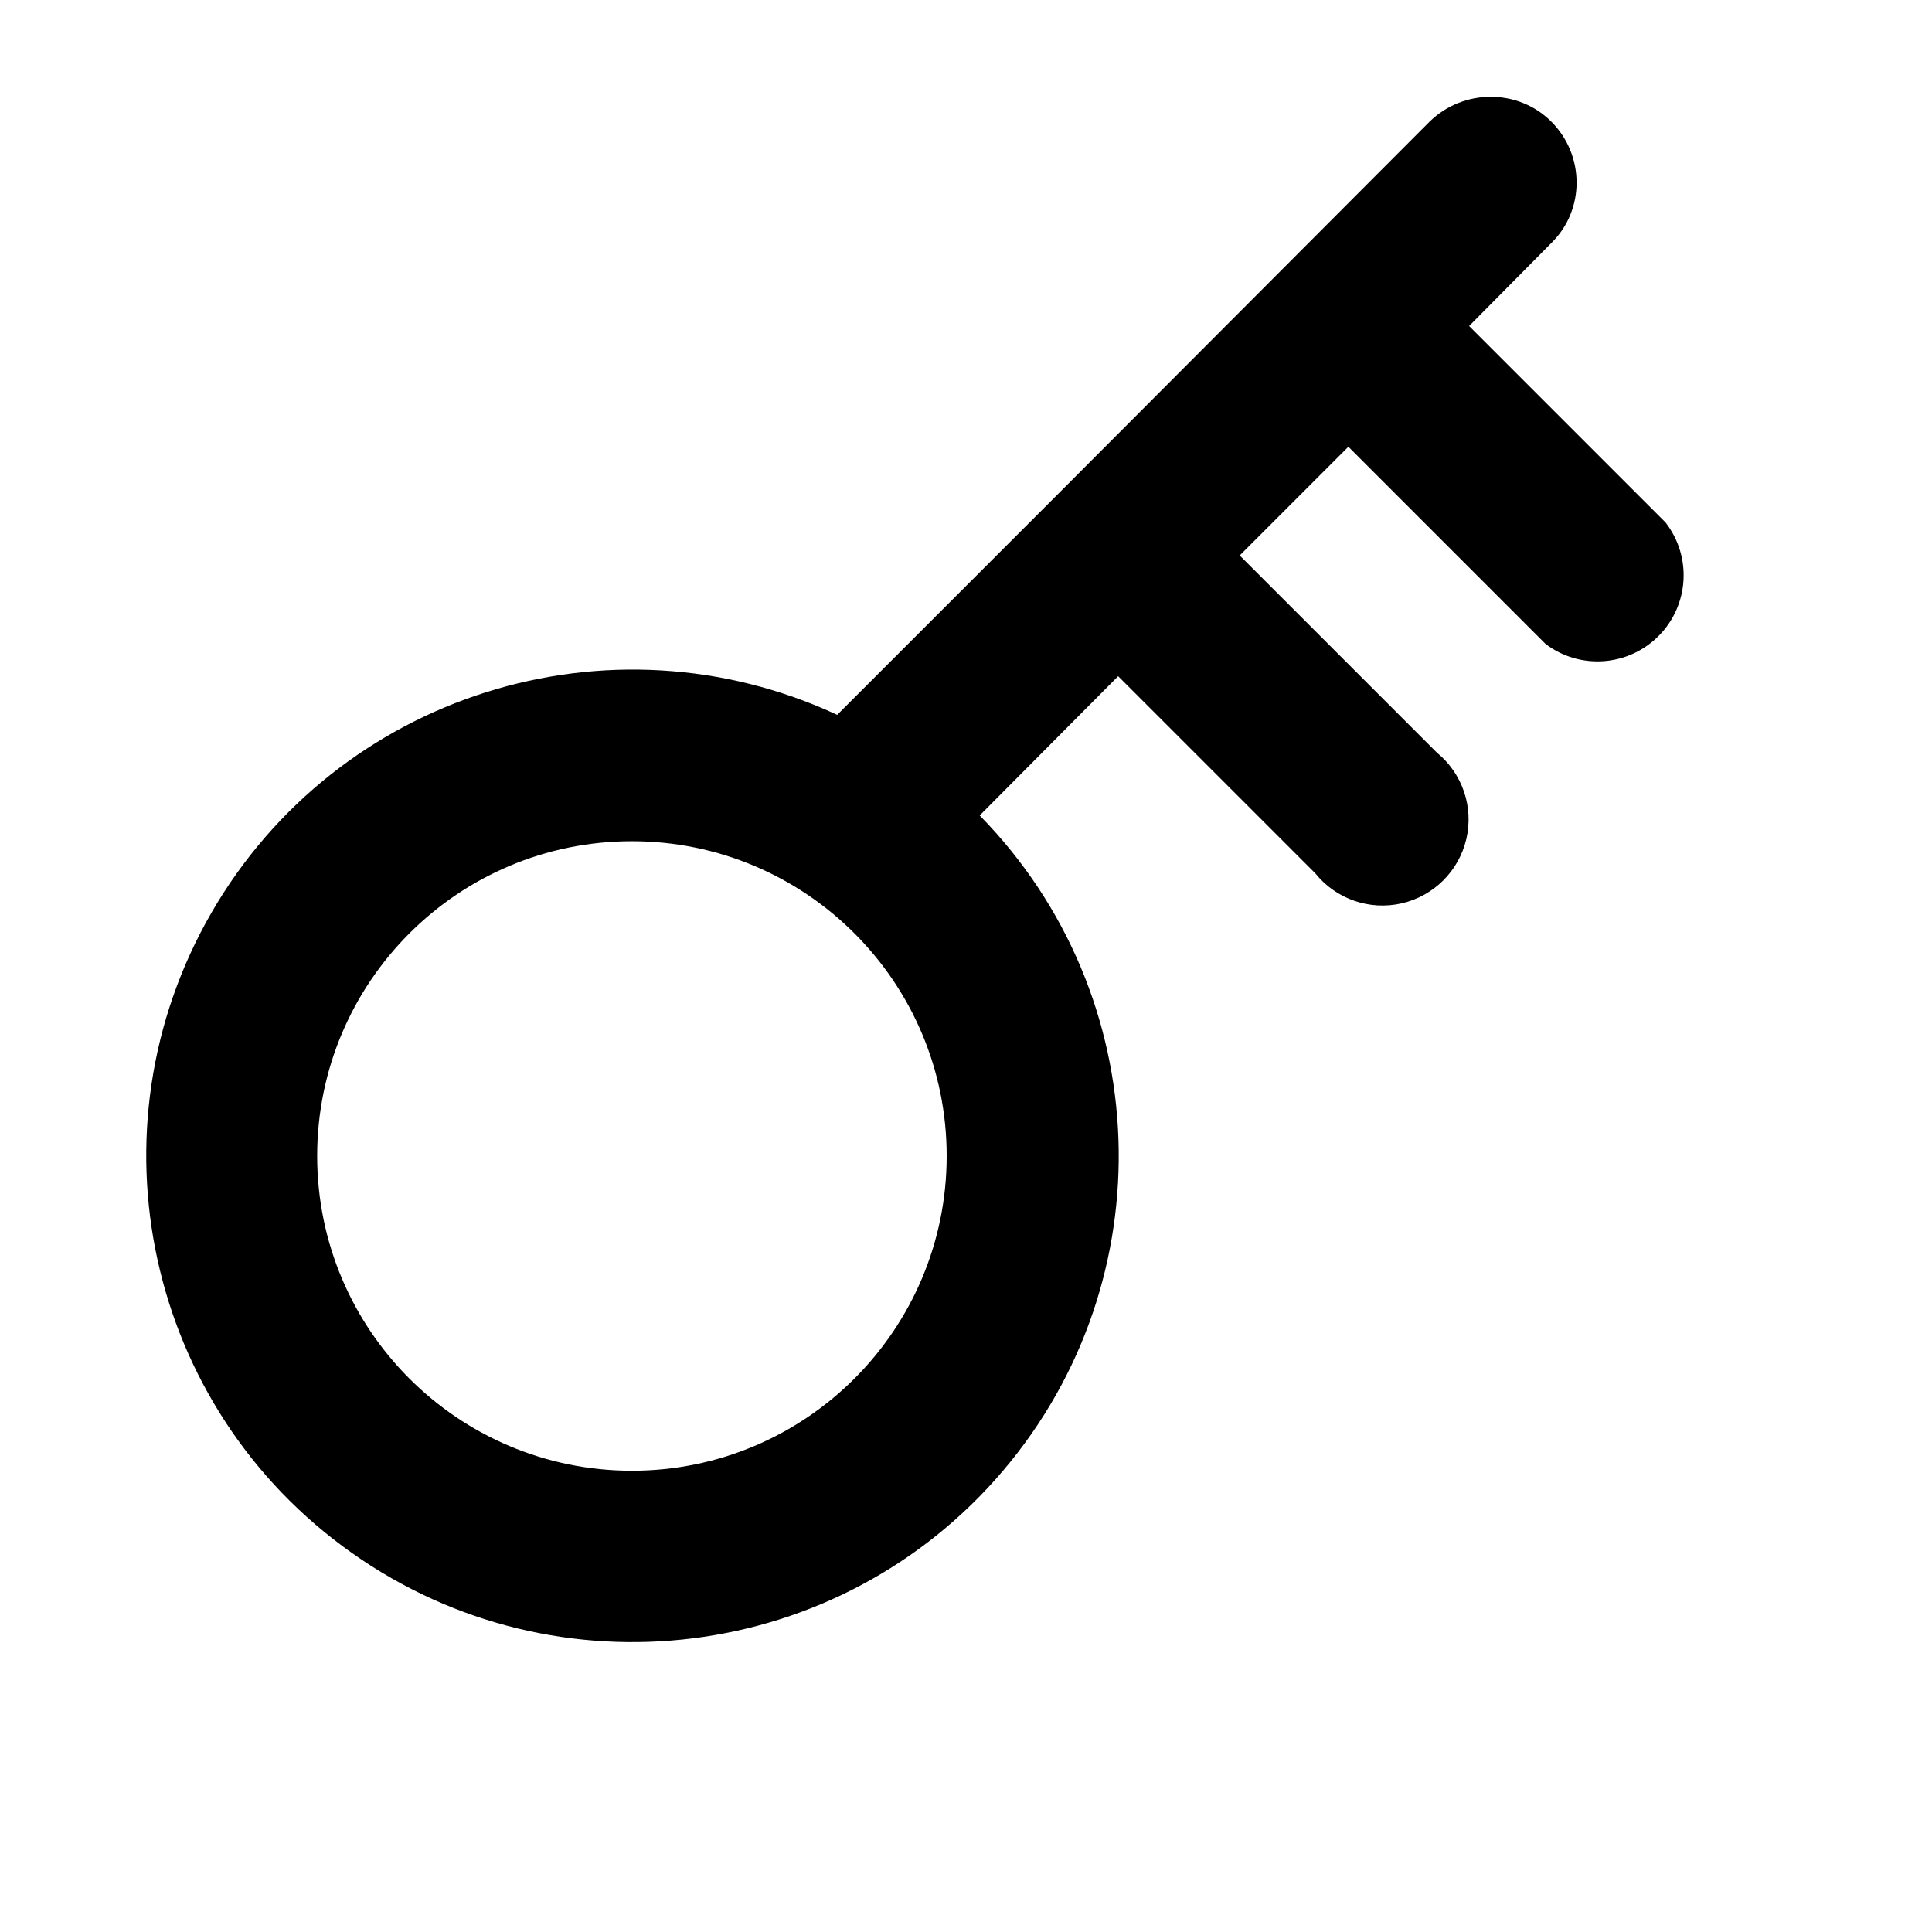
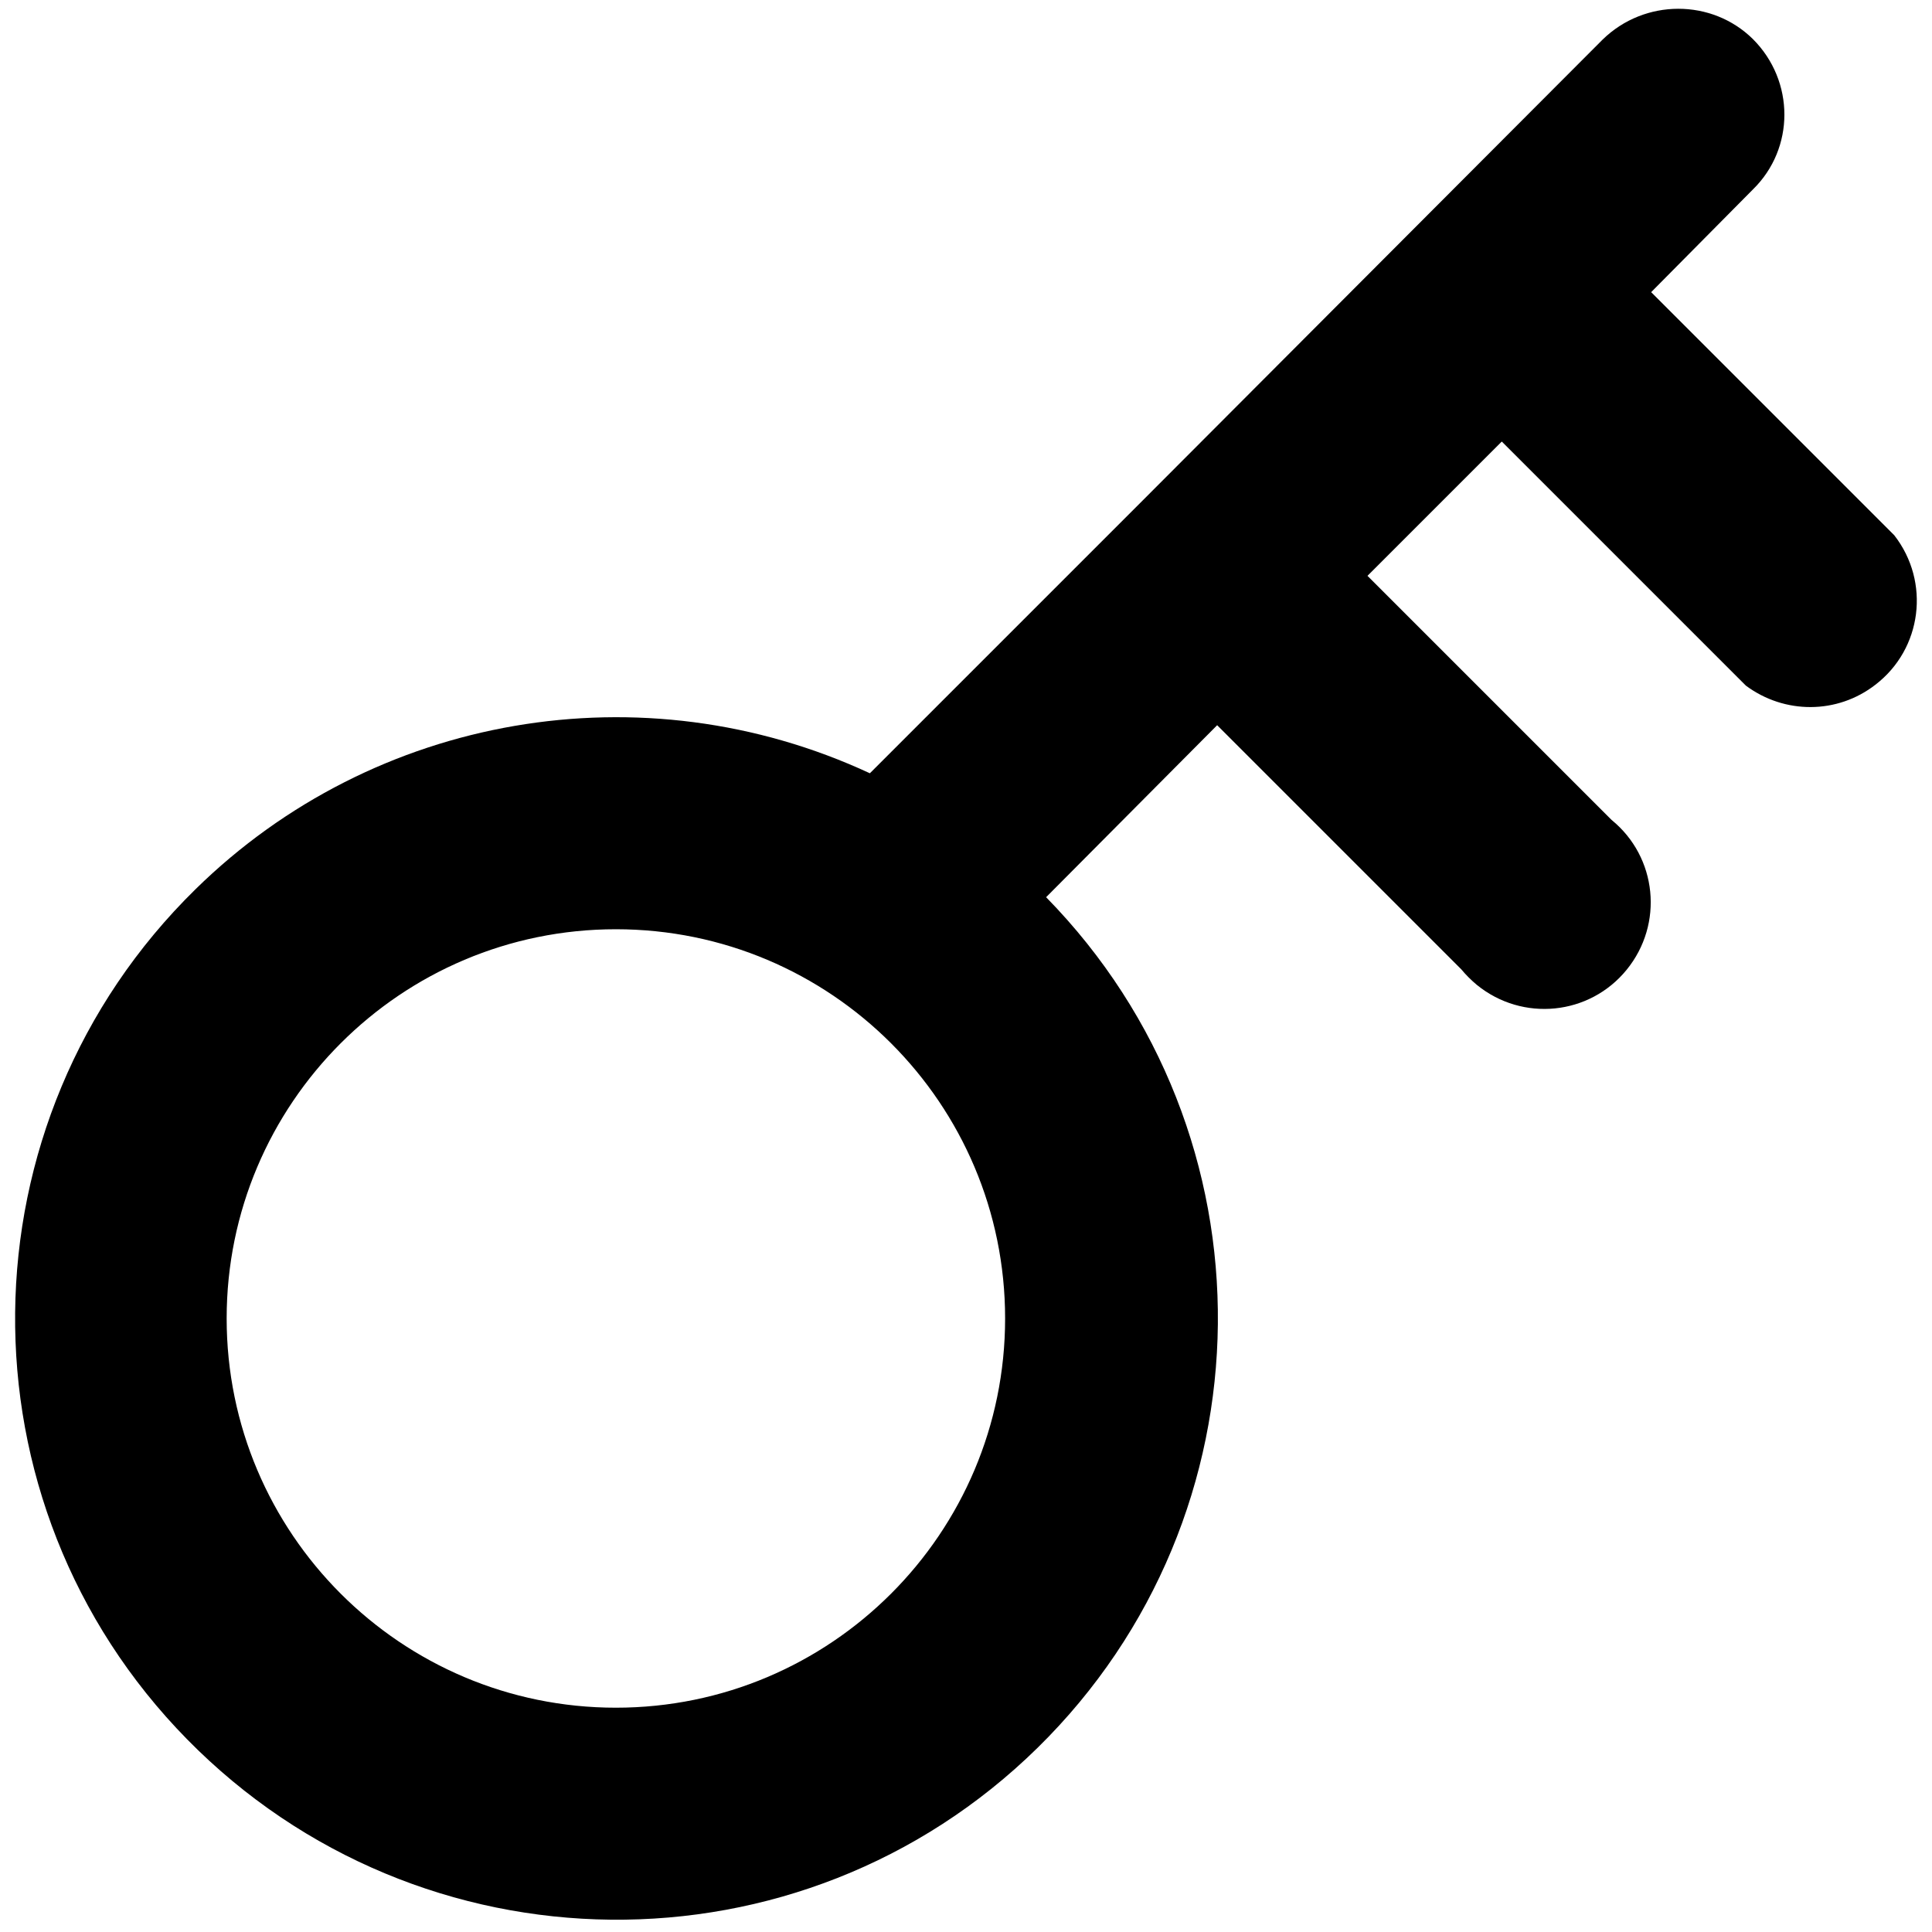
- <svg xmlns="http://www.w3.org/2000/svg" width="24" height="24" fill="currentColor">
-   <path fill-rule="evenodd" clip-rule="evenodd" d="M19.27 1.51c.42.42.42 1.1 0 1.51l-1.02 1.03 2.44 2.44A1.07 1.07 0 0 1 19.2 8l-2.45-2.45L15.4 6.9l2.45 2.45a1.07 1.07 0 1 1-1.51 1.5L13.89 8.4l-1.72 1.73a6.04 6.04 0 1 1-1.77-1.25l2.74-2.74 4.62-4.63c.42-.41 1.1-.41 1.51 0ZM7.85 10.45a3.91 3.91 0 1 0 0 7.82 3.91 3.91 0 0 0 0-7.82Z" />
+ <svg xmlns="http://www.w3.org/2000/svg" version="1.1" id="Слой_1" x="0px" y="0px" viewBox="0 0 410 410" style="enable-background:new 0 0 410 410;" xml:space="preserve">
+   <style type="text/css">
+ 	.st0{fill-rule:evenodd;clip-rule:evenodd;}
+ </style>
+   <path class="st0" d="M372,8.3c8.9,8.9,8.9,23.2,0,31.9L350.4,62l51.6,51.6c7.7,9.9,5.9,24.1-4,31.7c-8.1,6.3-19.3,6.3-27.5,0.2  l-51.8-51.8l-28.5,28.5L342,174c9.7,7.9,11.1,22.1,3.2,31.8c-7.9,9.7-22.1,11.1-31.8,3.2c-1.2-1-2.3-2.1-3.3-3.3l-51.8-51.8  L222,190.4c49.3,50.3,48.5,131.1-1.8,180.5s-131.1,48.5-180.5-1.8S-8.8,238,41.5,188.7c37.9-37.2,94.9-47,143.1-24.6l57.9-57.9  l97.6-97.8C349-0.3,363.3-0.3,372,8.3z M130.7,197.2c-45.6,0-82.6,37-82.6,82.6s37,82.6,82.6,82.6c45.6,0,82.6-37,82.6-82.6  C213.3,234.2,176.3,197.2,130.7,197.2z" />
</svg>
